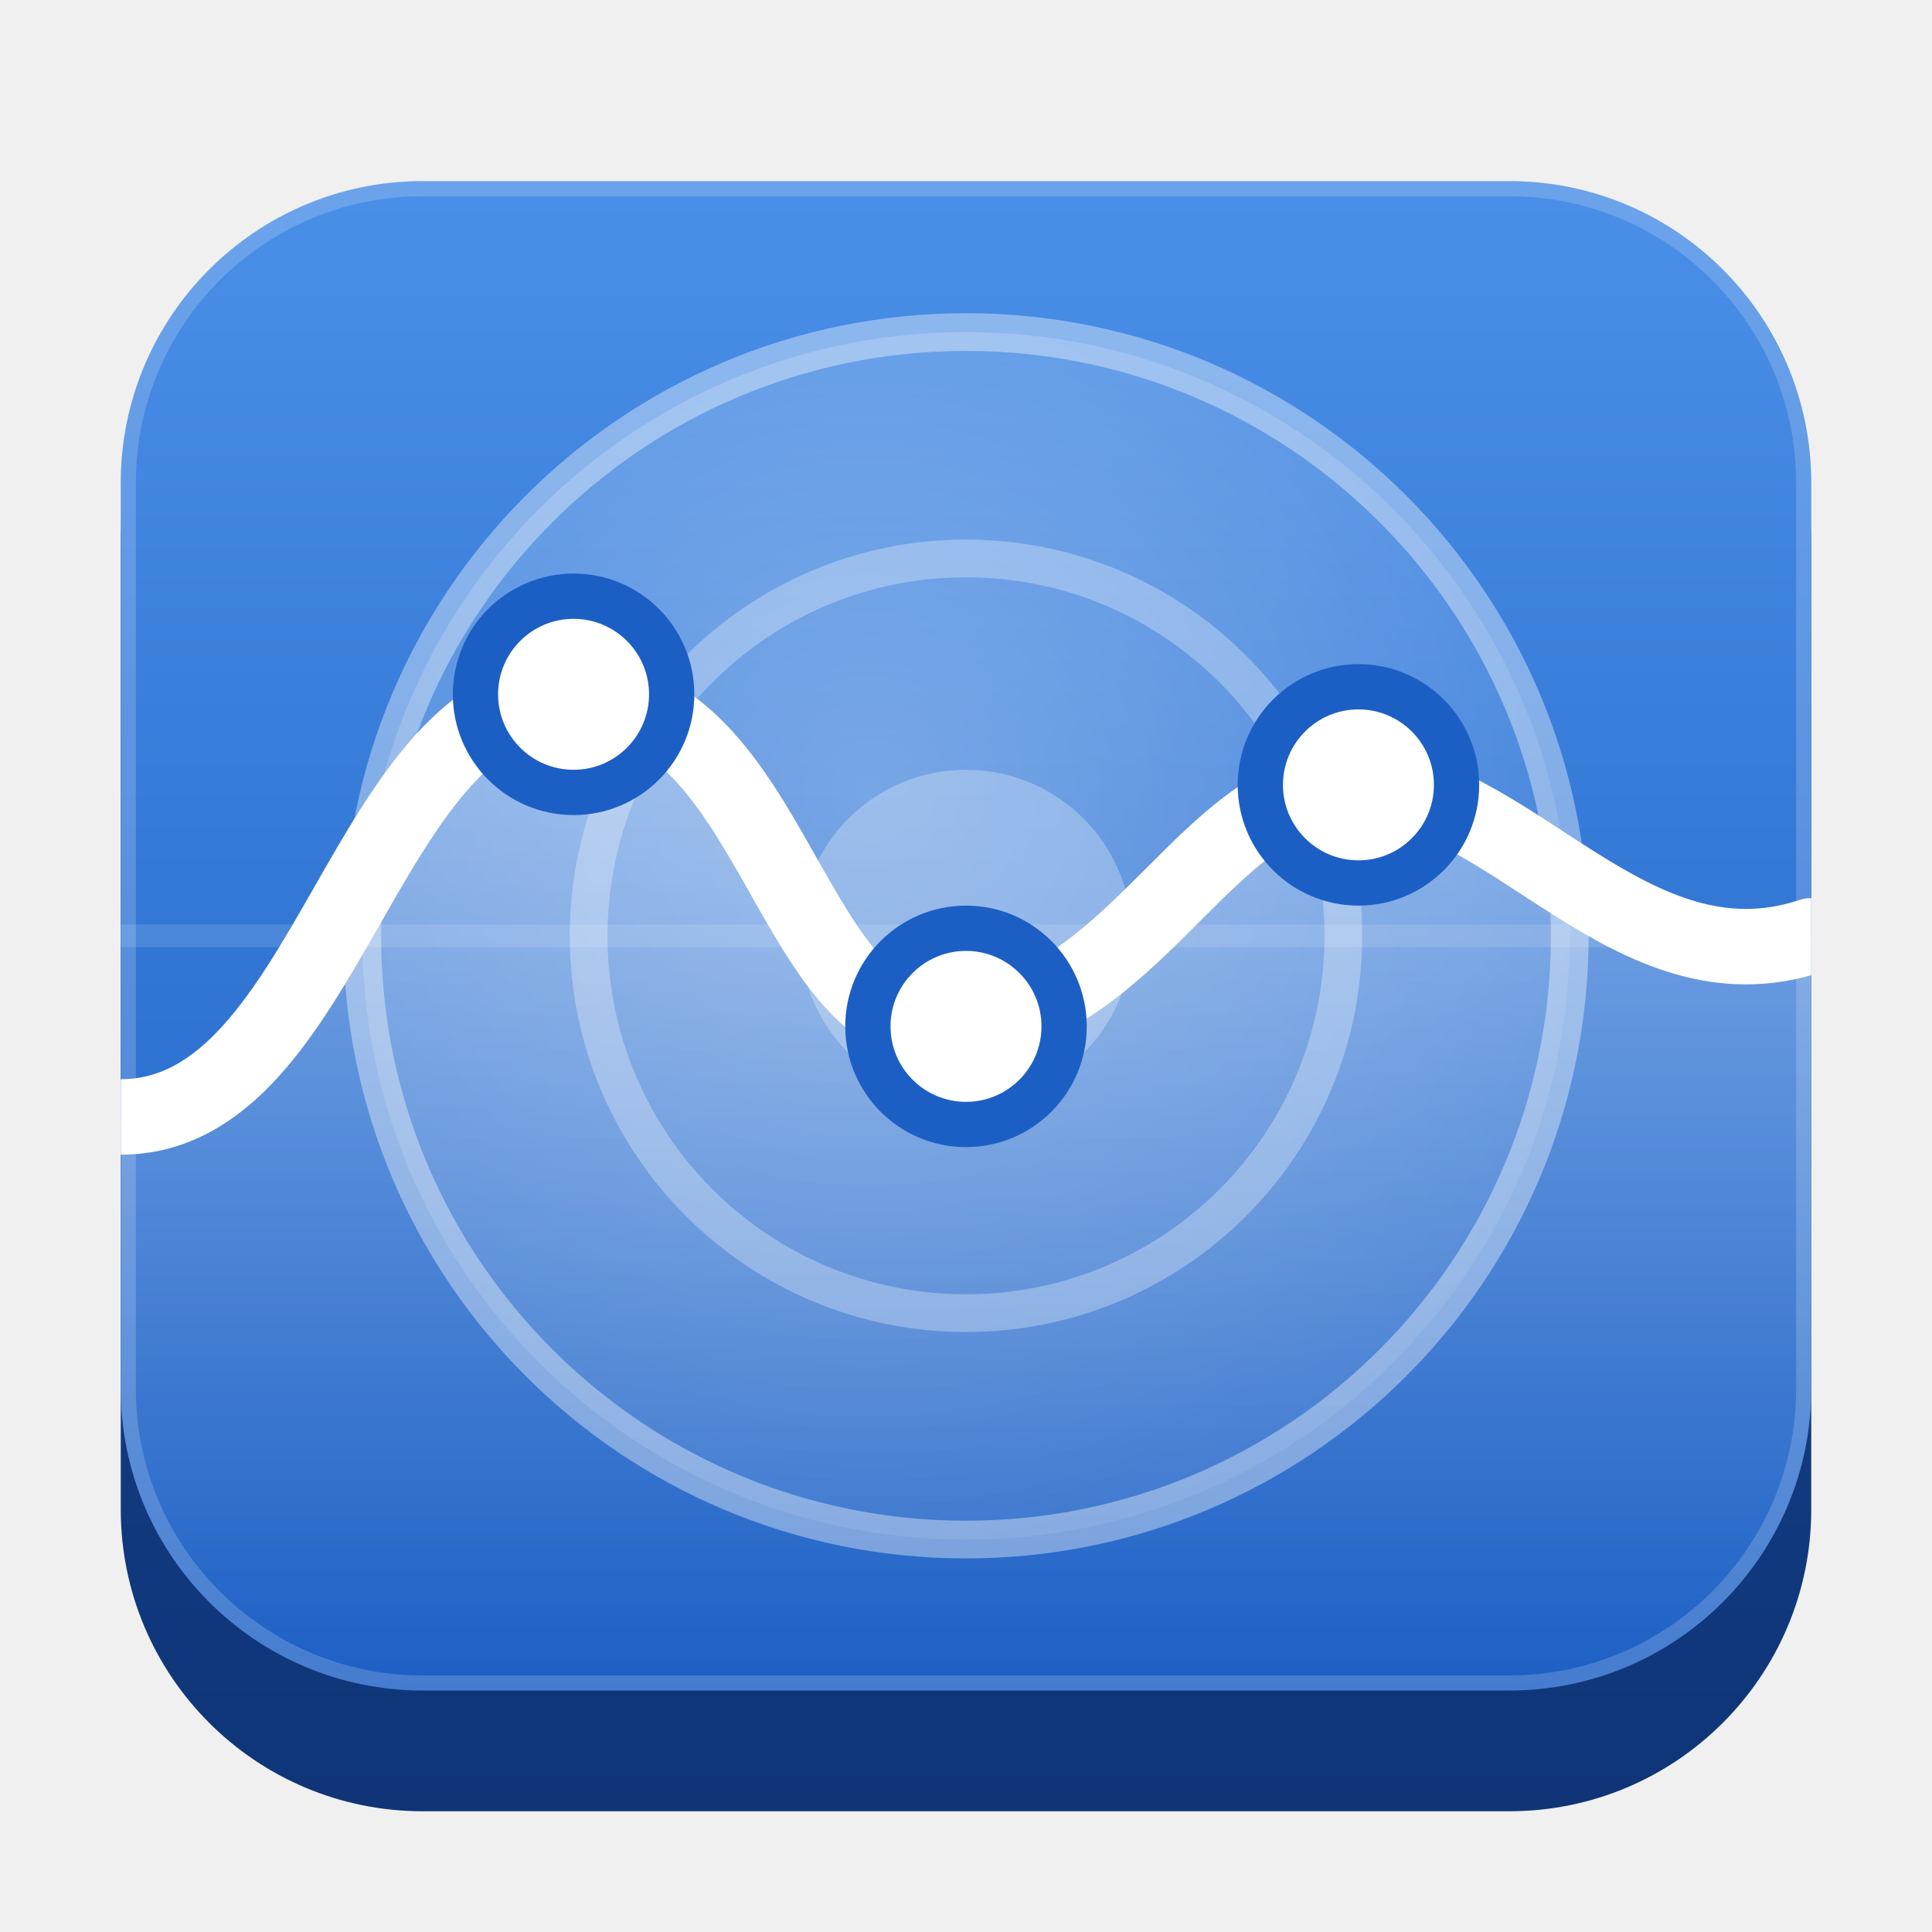
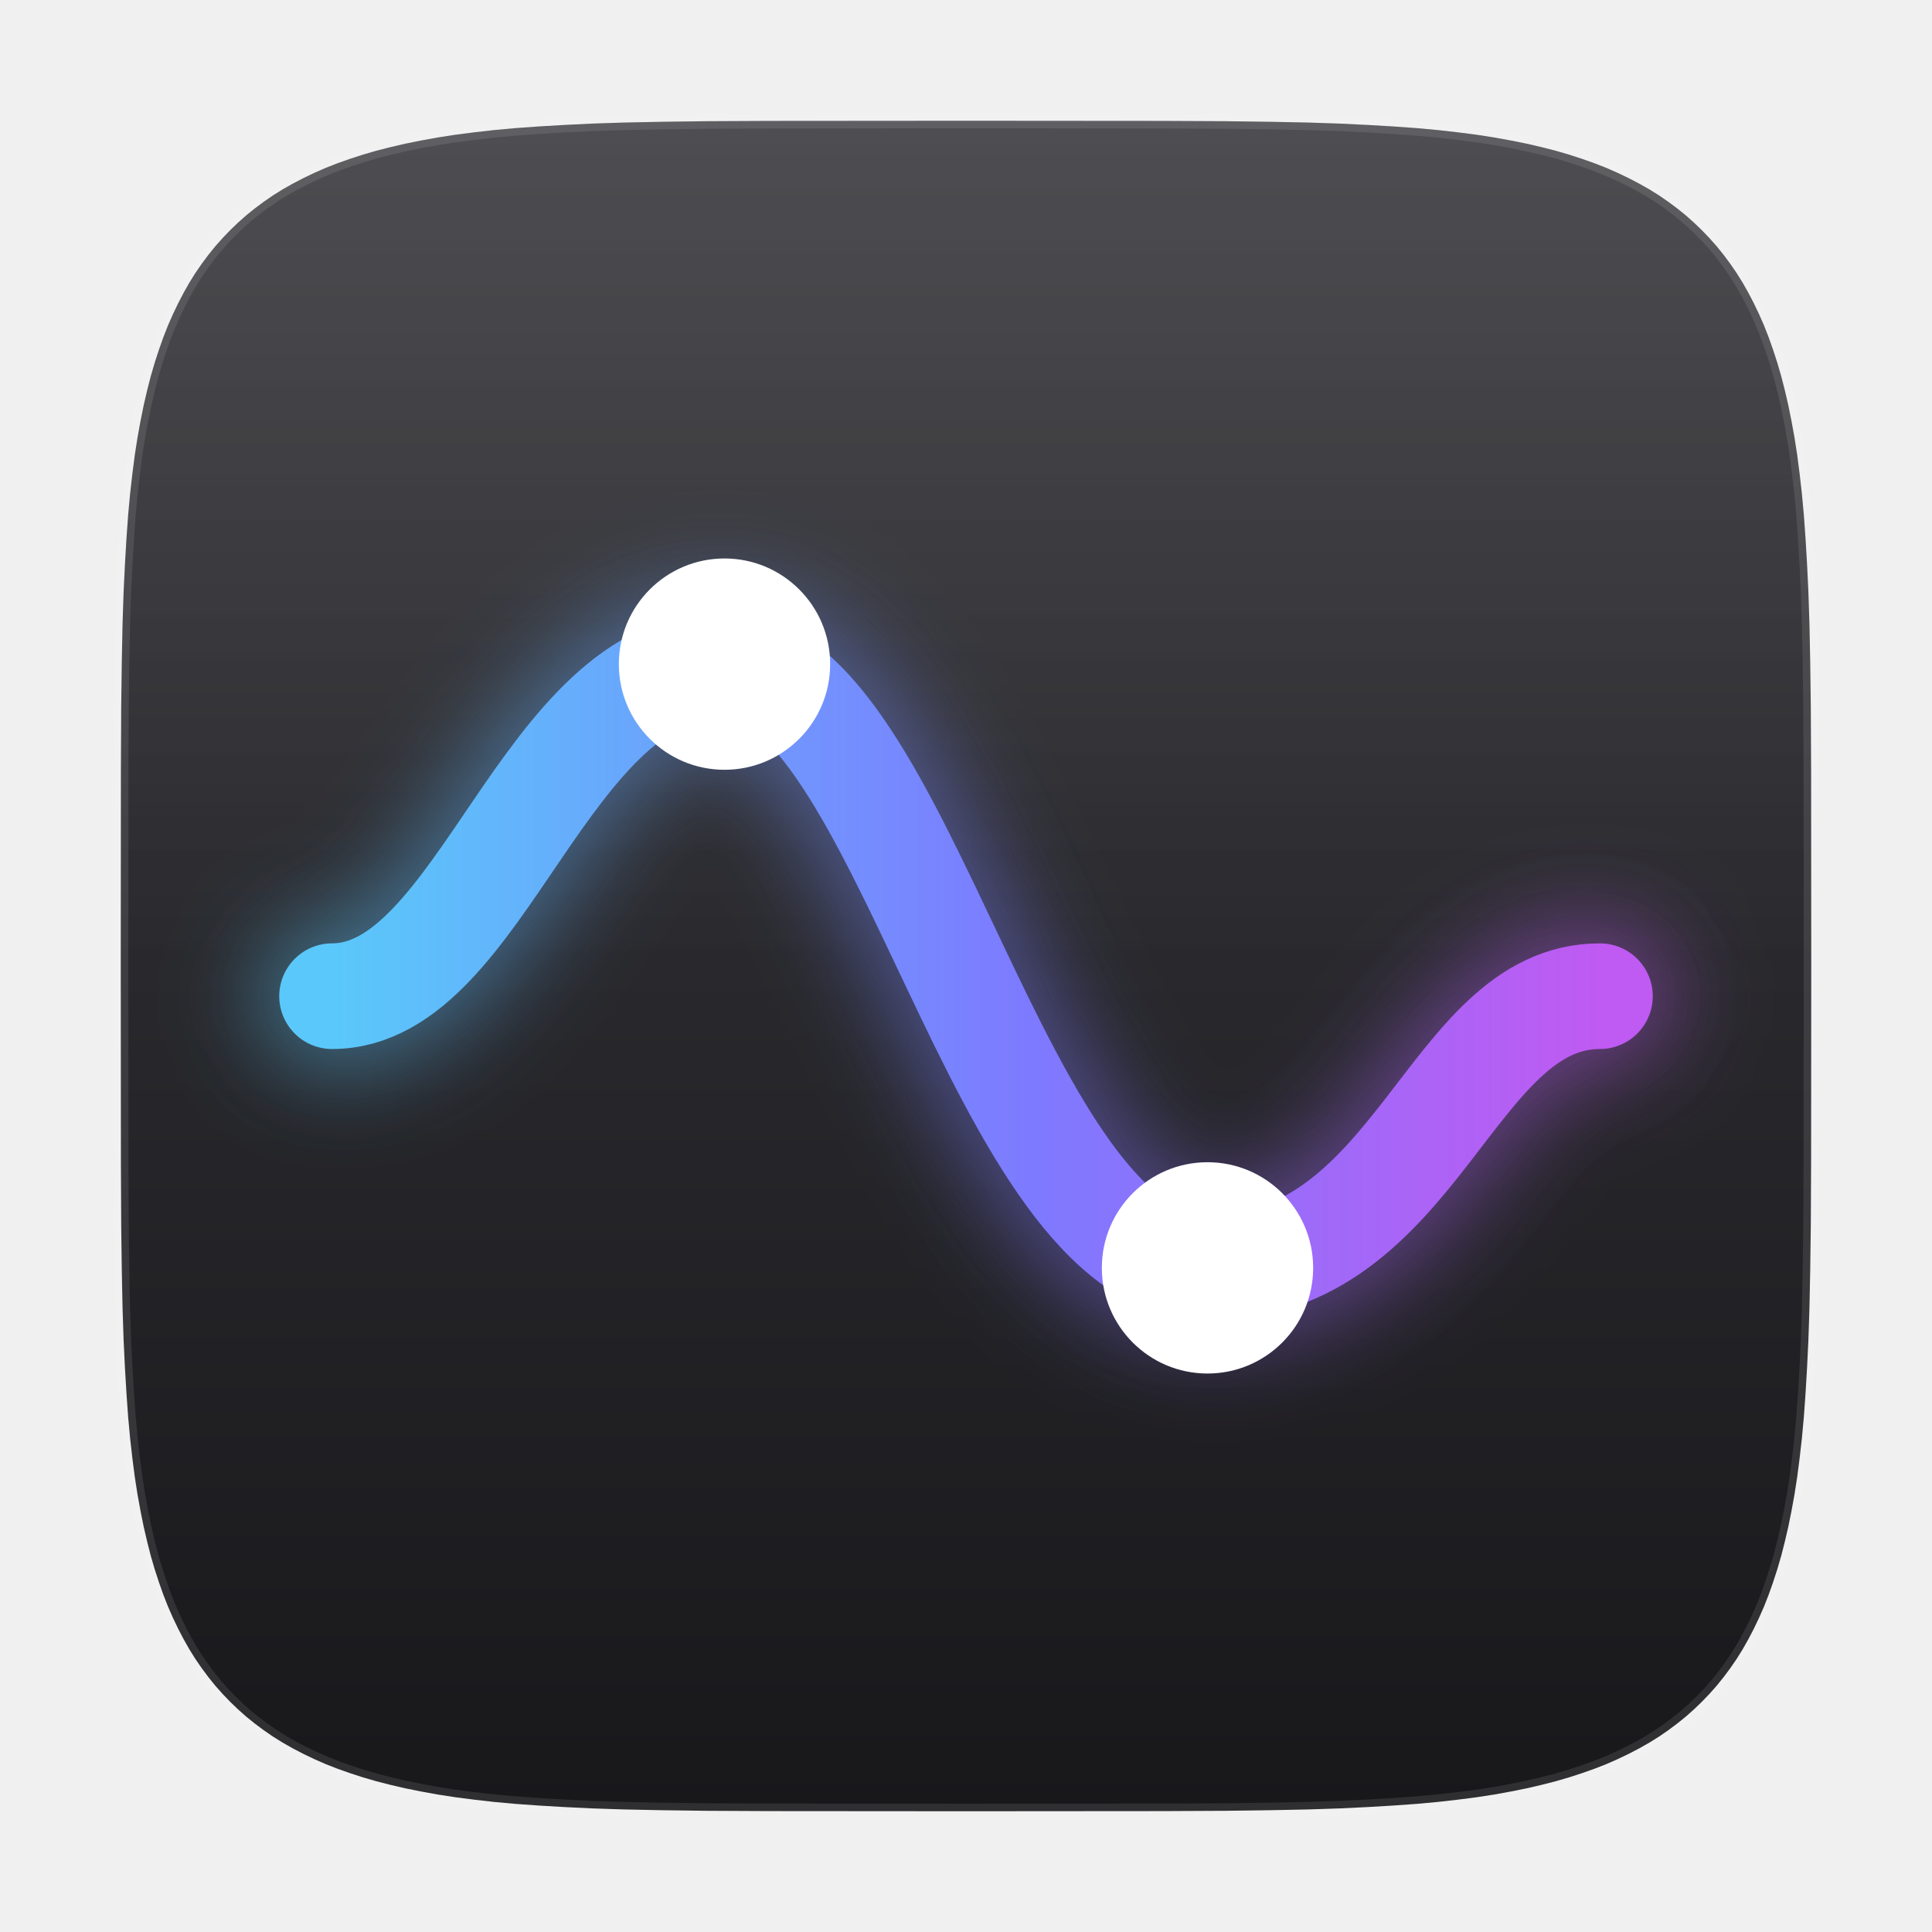
<svg xmlns="http://www.w3.org/2000/svg" width="128" height="128" viewBox="0 0 128 128">
  <defs>
-     <linearGradient id="face" x1="0" y1="0" x2="0" y2="1">
-       <stop offset="0" stop-color="#4a8fe7" />
-       <stop offset="1" stop-color="#1c5fc4" />
+     <linearGradient id="bg" x1="0" y1="0" x2="0" y2="1">
+       <stop offset="0" stop-color="#3a3a3f" />
+       <stop offset="1" stop-color="#18181b" />
    </linearGradient>
-     <linearGradient id="edge" x1="0" y1="0" x2="0" y2="1">
-       <stop offset="0" stop-color="#16489a" />
-       <stop offset="1" stop-color="#0f3577" />
+     <linearGradient id="wave" x1="0" y1="0" x2="1" y2="0">
+       <stop offset="0" stop-color="#5ac8fa" />
+       <stop offset="0.55" stop-color="#7d7aff" />
+       <stop offset="1" stop-color="#bf5af2" />
    </linearGradient>
-     <radialGradient id="cone" cx="0.42" cy="0.38" r="0.7">
-       <stop offset="0" stop-color="#ffffff" stop-opacity="0.32" />
-       <stop offset="1" stop-color="#ffffff" stop-opacity="0.06" />
-     </radialGradient>
-     <linearGradient id="fill" x1="0" y1="0" x2="0" y2="1">
-       <stop offset="0" stop-color="#ffffff" stop-opacity="0.35" />
-       <stop offset="1" stop-color="#ffffff" stop-opacity="0" />
+     <linearGradient id="sheen" x1="0" y1="0" x2="0" y2="1">
+       <stop offset="0" stop-color="#ffffff" stop-opacity="0.10" />
+       <stop offset="0.5" stop-color="#ffffff" stop-opacity="0" />
    </linearGradient>
-     <clipPath id="faceclip">
-       <rect x="8" y="12" width="112" height="100" rx="20" />
-     </clipPath>
+     <filter id="glow" x="-20%" y="-50%" width="140%" height="200%">
+       <feGaussianBlur stdDeviation="3" />
+     </filter>
  </defs>
-   <rect x="8" y="16" width="112" height="104" rx="20" fill="url(#edge)" />
-   <rect x="8" y="12" width="112" height="100" rx="20" fill="url(#face)" />
-   <g clip-path="url(#faceclip)">
-     <circle cx="64" cy="62" r="40" fill="url(#cone)" />
-     <circle cx="64" cy="62" r="40" fill="none" stroke="#ffffff" stroke-opacity="0.38" stroke-width="2.5" />
-     <circle cx="64" cy="62" r="25" fill="none" stroke="#ffffff" stroke-opacity="0.3" stroke-width="2.5" />
-     <circle cx="64" cy="62" r="11" fill="#ffffff" fill-opacity="0.28" />
-     <g stroke="#ffffff" stroke-opacity="0.12" stroke-width="1.5">
-       <line x1="8" y1="62" x2="120" y2="62" />
-     </g>
-     <path d="M 8 74 C 22 74, 24 46, 38 46 S 52 70, 64 68 S 80 52, 90 52 S 108 66, 120 62 L 120 112 L 8 112 Z" fill="url(#fill)" />
-     <path d="M 8 74 C 22 74, 24 46, 38 46 S 52 70, 64 68 S 80 52, 90 52 S 108 66, 120 62" fill="none" stroke="#ffffff" stroke-width="5" stroke-linecap="round" stroke-linejoin="round" />
-   </g>
-   <g fill="#ffffff" stroke="#1c5fc4" stroke-width="3">
-     <circle cx="38" cy="46" r="6.5" />
-     <circle cx="64" cy="68" r="6.5" />
-     <circle cx="90" cy="52" r="6.5" />
-   </g>
-   <rect x="8.5" y="12.5" width="111" height="99" rx="19.5" fill="none" stroke="#ffffff" stroke-opacity="0.18" />
+   <path d="M120.00,64.00 L119.99,77.04 L119.97,81.21 L119.93,84.23 L119.88,86.69 L119.81,88.80 L119.72,90.66 L119.62,92.34 L119.51,93.88 L119.38,95.29 L119.23,96.61 L119.07,97.85 L118.89,99.01 L118.69,100.11 L118.48,101.15 L118.25,102.14 L118.01,103.08 L117.75,103.97 L117.47,104.83 L117.18,105.65 L116.87,106.44 L116.54,107.19 L116.19,107.92 L115.83,108.61 L115.45,109.28 L115.05,109.92 L114.63,110.53 L114.19,111.12 L113.73,111.69 L113.25,112.23 L112.75,112.75 L112.23,113.25 L111.69,113.73 L111.12,114.19 L110.53,114.63 L109.92,115.05 L109.28,115.45 L108.61,115.83 L107.92,116.19 L107.19,116.54 L106.44,116.87 L105.65,117.18 L104.83,117.47 L103.97,117.75 L103.08,118.01 L102.14,118.25 L101.15,118.48 L100.11,118.69 L99.01,118.89 L97.85,119.07 L96.61,119.23 L95.29,119.38 L93.88,119.51 L92.34,119.62 L90.66,119.72 L88.80,119.81 L86.69,119.88 L84.23,119.93 L81.21,119.97 L77.04,119.99 L64.00,120.00 L50.96,119.99 L46.79,119.97 L43.77,119.93 L41.31,119.88 L39.20,119.81 L37.34,119.72 L35.66,119.62 L34.12,119.51 L32.71,119.38 L31.39,119.23 L30.15,119.07 L28.99,118.89 L27.89,118.69 L26.85,118.48 L25.86,118.25 L24.92,118.01 L24.03,117.75 L23.17,117.47 L22.35,117.18 L21.56,116.87 L20.81,116.54 L20.08,116.19 L19.39,115.83 L18.72,115.45 L18.08,115.05 L17.47,114.63 L16.88,114.19 L16.31,113.73 L15.77,113.25 L15.25,112.75 L14.75,112.23 L14.27,111.69 L13.81,111.12 L13.37,110.53 L12.95,109.92 L12.55,109.28 L12.17,108.61 L11.81,107.92 L11.46,107.19 L11.13,106.44 L10.82,105.65 L10.53,104.83 L10.25,103.97 L9.99,103.08 L9.75,102.14 L9.52,101.15 L9.31,100.11 L9.11,99.01 L8.93,97.85 L8.77,96.61 L8.62,95.29 L8.49,93.88 L8.38,92.34 L8.28,90.66 L8.19,88.80 L8.12,86.69 L8.07,84.23 L8.03,81.21 L8.01,77.04 L8.00,64.00 L8.01,50.96 L8.03,46.79 L8.07,43.77 L8.12,41.31 L8.19,39.20 L8.28,37.34 L8.38,35.66 L8.49,34.12 L8.62,32.71 L8.77,31.39 L8.93,30.15 L9.11,28.99 L9.31,27.89 L9.52,26.85 L9.75,25.86 L9.99,24.92 L10.25,24.03 L10.53,23.17 L10.82,22.35 L11.13,21.56 L11.46,20.81 L11.81,20.08 L12.17,19.39 L12.55,18.72 L12.95,18.08 L13.37,17.47 L13.81,16.88 L14.27,16.31 L14.75,15.77 L15.25,15.25 L15.77,14.75 L16.31,14.27 L16.88,13.81 L17.47,13.37 L18.08,12.95 L18.72,12.55 L19.39,12.17 L20.08,11.81 L20.81,11.46 L21.56,11.13 L22.35,10.82 L23.17,10.53 L24.03,10.25 L24.92,9.99 L25.86,9.75 L26.85,9.52 L27.89,9.31 L28.99,9.11 L30.15,8.93 L31.39,8.77 L32.71,8.62 L34.12,8.49 L35.66,8.38 L37.34,8.28 L39.20,8.19 L41.31,8.12 L43.77,8.07 L46.79,8.03 L50.96,8.01 L64.00,8.00 L77.04,8.01 L81.21,8.03 L84.23,8.07 L86.69,8.12 L88.80,8.19 L90.66,8.28 L92.34,8.38 L93.88,8.49 L95.29,8.62 L96.61,8.77 L97.85,8.93 L99.01,9.11 L100.11,9.31 L101.15,9.52 L102.14,9.75 L103.08,9.99 L103.97,10.25 L104.83,10.53 L105.65,10.82 L106.44,11.13 L107.19,11.46 L107.92,11.81 L108.61,12.17 L109.28,12.55 L109.92,12.95 L110.53,13.37 L111.12,13.81 L111.69,14.27 L112.23,14.75 L112.75,15.25 L113.25,15.77 L113.73,16.31 L114.19,16.88 L114.63,17.47 L115.05,18.08 L115.45,18.72 L115.83,19.39 L116.19,20.08 L116.54,20.81 L116.87,21.56 L117.18,22.35 L117.47,23.17 L117.75,24.03 L118.01,24.92 L118.25,25.86 L118.48,26.85 L118.69,27.89 L118.89,28.99 L119.07,30.15 L119.23,31.39 L119.38,32.71 L119.51,34.12 L119.62,35.66 L119.72,37.34 L119.81,39.20 L119.88,41.31 L119.93,43.77 L119.97,46.79 L119.99,50.96 Z" fill="url(#bg)" />
+   <path d="M120.00,64.00 L119.99,77.04 L119.97,81.21 L119.93,84.23 L119.88,86.69 L119.81,88.80 L119.72,90.66 L119.62,92.34 L119.51,93.88 L119.38,95.29 L119.23,96.61 L119.07,97.85 L118.89,99.01 L118.69,100.11 L118.48,101.15 L118.25,102.14 L118.01,103.08 L117.75,103.97 L117.47,104.83 L117.18,105.65 L116.87,106.44 L116.54,107.19 L116.19,107.92 L115.83,108.61 L115.45,109.28 L115.05,109.92 L114.63,110.53 L114.19,111.12 L113.73,111.69 L113.25,112.23 L112.75,112.75 L112.23,113.25 L111.69,113.73 L111.12,114.19 L110.53,114.63 L109.92,115.05 L109.28,115.45 L108.61,115.83 L107.92,116.19 L107.19,116.54 L106.44,116.87 L105.65,117.18 L104.83,117.47 L103.97,117.75 L103.08,118.01 L102.14,118.25 L101.15,118.48 L100.11,118.69 L99.01,118.89 L97.85,119.07 L96.61,119.23 L95.29,119.38 L93.88,119.51 L92.34,119.62 L90.66,119.72 L88.80,119.81 L86.69,119.88 L84.23,119.93 L81.21,119.97 L77.04,119.99 L64.00,120.00 L50.96,119.99 L46.79,119.97 L43.77,119.93 L41.31,119.88 L39.20,119.81 L37.34,119.72 L35.66,119.62 L34.12,119.51 L32.71,119.38 L31.39,119.23 L30.15,119.07 L28.99,118.89 L27.89,118.69 L26.85,118.48 L25.86,118.25 L24.92,118.01 L24.03,117.75 L23.17,117.47 L22.35,117.18 L21.56,116.87 L20.81,116.54 L20.08,116.19 L19.39,115.83 L18.72,115.45 L18.08,115.05 L17.47,114.63 L16.88,114.19 L16.31,113.73 L15.77,113.25 L15.25,112.75 L14.75,112.23 L14.27,111.69 L13.81,111.12 L13.37,110.53 L12.95,109.92 L12.55,109.28 L12.17,108.61 L11.81,107.92 L11.46,107.19 L11.13,106.44 L10.82,105.65 L10.53,104.83 L10.25,103.97 L9.99,103.08 L9.75,102.14 L9.52,101.15 L9.31,100.11 L9.11,99.01 L8.93,97.85 L8.77,96.61 L8.62,95.29 L8.49,93.88 L8.38,92.34 L8.28,90.66 L8.19,88.80 L8.12,86.69 L8.07,84.23 L8.03,81.21 L8.01,77.04 L8.00,64.00 L8.01,50.96 L8.03,46.79 L8.07,43.77 L8.12,41.31 L8.19,39.20 L8.28,37.34 L8.38,35.66 L8.49,34.12 L8.62,32.71 L8.77,31.39 L8.93,30.15 L9.11,28.99 L9.31,27.89 L9.52,26.85 L9.75,25.86 L9.99,24.92 L10.25,24.03 L10.53,23.17 L10.82,22.35 L11.13,21.56 L11.46,20.81 L11.81,20.08 L12.17,19.39 L12.55,18.72 L12.95,18.08 L13.37,17.47 L13.81,16.88 L14.27,16.31 L14.75,15.77 L15.25,15.25 L15.77,14.75 L16.31,14.27 L16.88,13.81 L17.47,13.37 L18.08,12.95 L18.72,12.55 L19.39,12.17 L20.08,11.81 L20.81,11.46 L21.56,11.13 L22.35,10.82 L23.17,10.53 L24.03,10.25 L24.92,9.99 L25.86,9.75 L26.85,9.52 L27.89,9.31 L28.99,9.11 L30.15,8.93 L31.39,8.77 L32.71,8.62 L34.12,8.49 L35.66,8.38 L37.34,8.28 L39.20,8.19 L41.31,8.12 L43.77,8.07 L46.79,8.03 L50.96,8.01 L64.00,8.00 L77.04,8.01 L81.21,8.03 L84.23,8.07 L86.69,8.12 L88.80,8.19 L90.66,8.28 L92.34,8.38 L93.88,8.49 L95.29,8.62 L96.61,8.77 L97.85,8.93 L99.01,9.11 L100.11,9.31 L101.15,9.52 L102.14,9.75 L103.08,9.99 L103.97,10.25 L104.83,10.53 L105.65,10.82 L106.44,11.13 L107.19,11.46 L107.92,11.81 L108.61,12.17 L109.28,12.55 L109.92,12.95 L110.53,13.37 L111.12,13.81 L111.69,14.27 L112.23,14.75 L112.75,15.25 L113.25,15.77 L113.73,16.31 L114.19,16.88 L114.63,17.47 L115.05,18.08 L115.45,18.72 L115.83,19.39 L116.19,20.08 L116.54,20.81 L116.87,21.56 L117.18,22.35 L117.47,23.17 L117.75,24.03 L118.01,24.92 L118.25,25.86 L118.48,26.85 L118.69,27.89 L118.89,28.99 L119.07,30.15 L119.23,31.39 L119.38,32.71 L119.51,34.12 L119.62,35.66 L119.72,37.34 L119.81,39.20 L119.88,41.31 L119.93,43.77 L119.97,46.79 L119.99,50.96 Z" fill="url(#sheen)" />
+   <path d="M 22 66 C 32 66, 36 44, 48 44 S 66 84, 80 84 S 96 66, 106 66" fill="none" stroke="url(#wave)" stroke-width="10" stroke-linecap="round" stroke-opacity="0.45" filter="url(#glow)" />
+   <path d="M 22 66 C 32 66, 36 44, 48 44 S 66 84, 80 84 S 96 66, 106 66" fill="none" stroke="url(#wave)" stroke-width="7" stroke-linecap="round" />
+   <circle cx="48" cy="44" r="7" fill="#ffffff" />
+   <circle cx="80" cy="84" r="7" fill="#ffffff" />
+   <path d="M120.00,64.00 L119.99,77.04 L119.97,81.21 L119.93,84.23 L119.88,86.69 L119.81,88.80 L119.72,90.66 L119.62,92.34 L119.51,93.88 L119.38,95.29 L119.23,96.61 L119.07,97.85 L118.89,99.01 L118.69,100.11 L118.48,101.15 L118.25,102.14 L118.01,103.08 L117.75,103.97 L117.47,104.83 L117.18,105.65 L116.87,106.44 L116.54,107.19 L116.19,107.92 L115.83,108.61 L115.45,109.28 L115.05,109.92 L114.63,110.53 L114.19,111.12 L113.73,111.69 L113.25,112.23 L112.75,112.75 L112.23,113.25 L111.69,113.73 L111.12,114.19 L110.53,114.63 L109.92,115.05 L109.28,115.45 L108.61,115.83 L107.92,116.19 L107.19,116.54 L106.44,116.87 L105.65,117.18 L104.83,117.47 L103.97,117.75 L103.08,118.01 L102.14,118.25 L101.15,118.48 L100.11,118.69 L99.01,118.89 L97.85,119.07 L96.61,119.23 L95.29,119.38 L93.88,119.51 L92.34,119.62 L90.66,119.72 L88.80,119.81 L86.69,119.88 L84.23,119.93 L81.21,119.97 L77.04,119.99 L64.00,120.00 L50.96,119.99 L46.79,119.97 L43.77,119.93 L41.31,119.88 L39.20,119.81 L37.34,119.72 L35.66,119.62 L34.12,119.51 L32.71,119.38 L31.39,119.23 L30.15,119.07 L28.99,118.89 L27.89,118.69 L26.85,118.48 L25.86,118.25 L24.92,118.01 L24.03,117.75 L23.17,117.47 L22.35,117.18 L21.56,116.87 L20.81,116.54 L20.08,116.19 L19.39,115.83 L18.72,115.45 L18.08,115.05 L17.47,114.63 L16.88,114.19 L16.31,113.73 L15.77,113.25 L15.25,112.75 L14.75,112.23 L14.27,111.69 L13.81,111.12 L13.37,110.53 L12.95,109.92 L12.55,109.28 L12.17,108.61 L11.81,107.92 L11.46,107.19 L11.13,106.44 L10.82,105.65 L10.53,104.83 L10.25,103.97 L9.99,103.08 L9.75,102.14 L9.52,101.15 L9.31,100.11 L9.11,99.01 L8.93,97.85 L8.77,96.61 L8.62,95.29 L8.49,93.88 L8.38,92.34 L8.28,90.66 L8.19,88.80 L8.12,86.69 L8.07,84.23 L8.03,81.21 L8.01,77.04 L8.00,64.00 L8.01,50.96 L8.03,46.79 L8.07,43.77 L8.12,41.31 L8.19,39.20 L8.28,37.34 L8.38,35.66 L8.49,34.12 L8.62,32.71 L8.77,31.39 L8.93,30.15 L9.11,28.99 L9.31,27.89 L9.52,26.85 L9.75,25.86 L9.99,24.92 L10.25,24.03 L10.53,23.17 L10.82,22.35 L11.13,21.56 L11.46,20.81 L11.81,20.08 L12.17,19.39 L12.55,18.72 L12.95,18.08 L13.37,17.47 L13.81,16.88 L14.27,16.31 L14.75,15.77 L15.25,15.25 L15.77,14.75 L16.31,14.27 L16.88,13.81 L17.47,13.37 L18.08,12.95 L18.72,12.55 L19.39,12.17 L20.08,11.81 L20.81,11.46 L21.56,11.13 L22.35,10.82 L23.17,10.53 L24.03,10.25 L24.92,9.99 L25.86,9.75 L26.85,9.52 L27.89,9.31 L28.99,9.11 L30.15,8.93 L31.39,8.77 L32.71,8.62 L34.12,8.49 L35.66,8.38 L37.34,8.28 L39.20,8.19 L41.31,8.12 L43.77,8.07 L46.79,8.03 L50.96,8.01 L64.00,8.00 L77.04,8.01 L81.21,8.03 L84.23,8.07 L86.69,8.12 L88.80,8.19 L90.66,8.28 L92.34,8.38 L93.88,8.49 L95.29,8.62 L96.61,8.77 L97.85,8.93 L99.01,9.11 L100.11,9.31 L101.15,9.52 L102.14,9.75 L103.08,9.99 L103.97,10.25 L104.83,10.53 L105.65,10.82 L106.44,11.13 L107.19,11.46 L107.92,11.81 L108.61,12.17 L109.28,12.55 L109.92,12.95 L110.53,13.37 L111.12,13.81 L111.69,14.27 L112.23,14.75 L112.75,15.25 L113.25,15.77 L113.73,16.31 L114.19,16.88 L114.63,17.47 L115.05,18.08 L115.45,18.72 L115.83,19.39 L116.19,20.08 L116.54,20.81 L116.87,21.56 L117.18,22.35 L117.47,23.17 L117.75,24.03 L118.01,24.92 L118.25,25.86 L118.48,26.85 L118.69,27.89 L118.89,28.99 L119.07,30.15 L119.23,31.39 L119.38,32.71 L119.51,34.12 L119.62,35.66 L119.72,37.34 L119.81,39.20 L119.88,41.31 L119.93,43.77 L119.97,46.79 L119.99,50.96 Z" fill="none" stroke="#ffffff" stroke-opacity="0.10" stroke-width="1" />
</svg>
